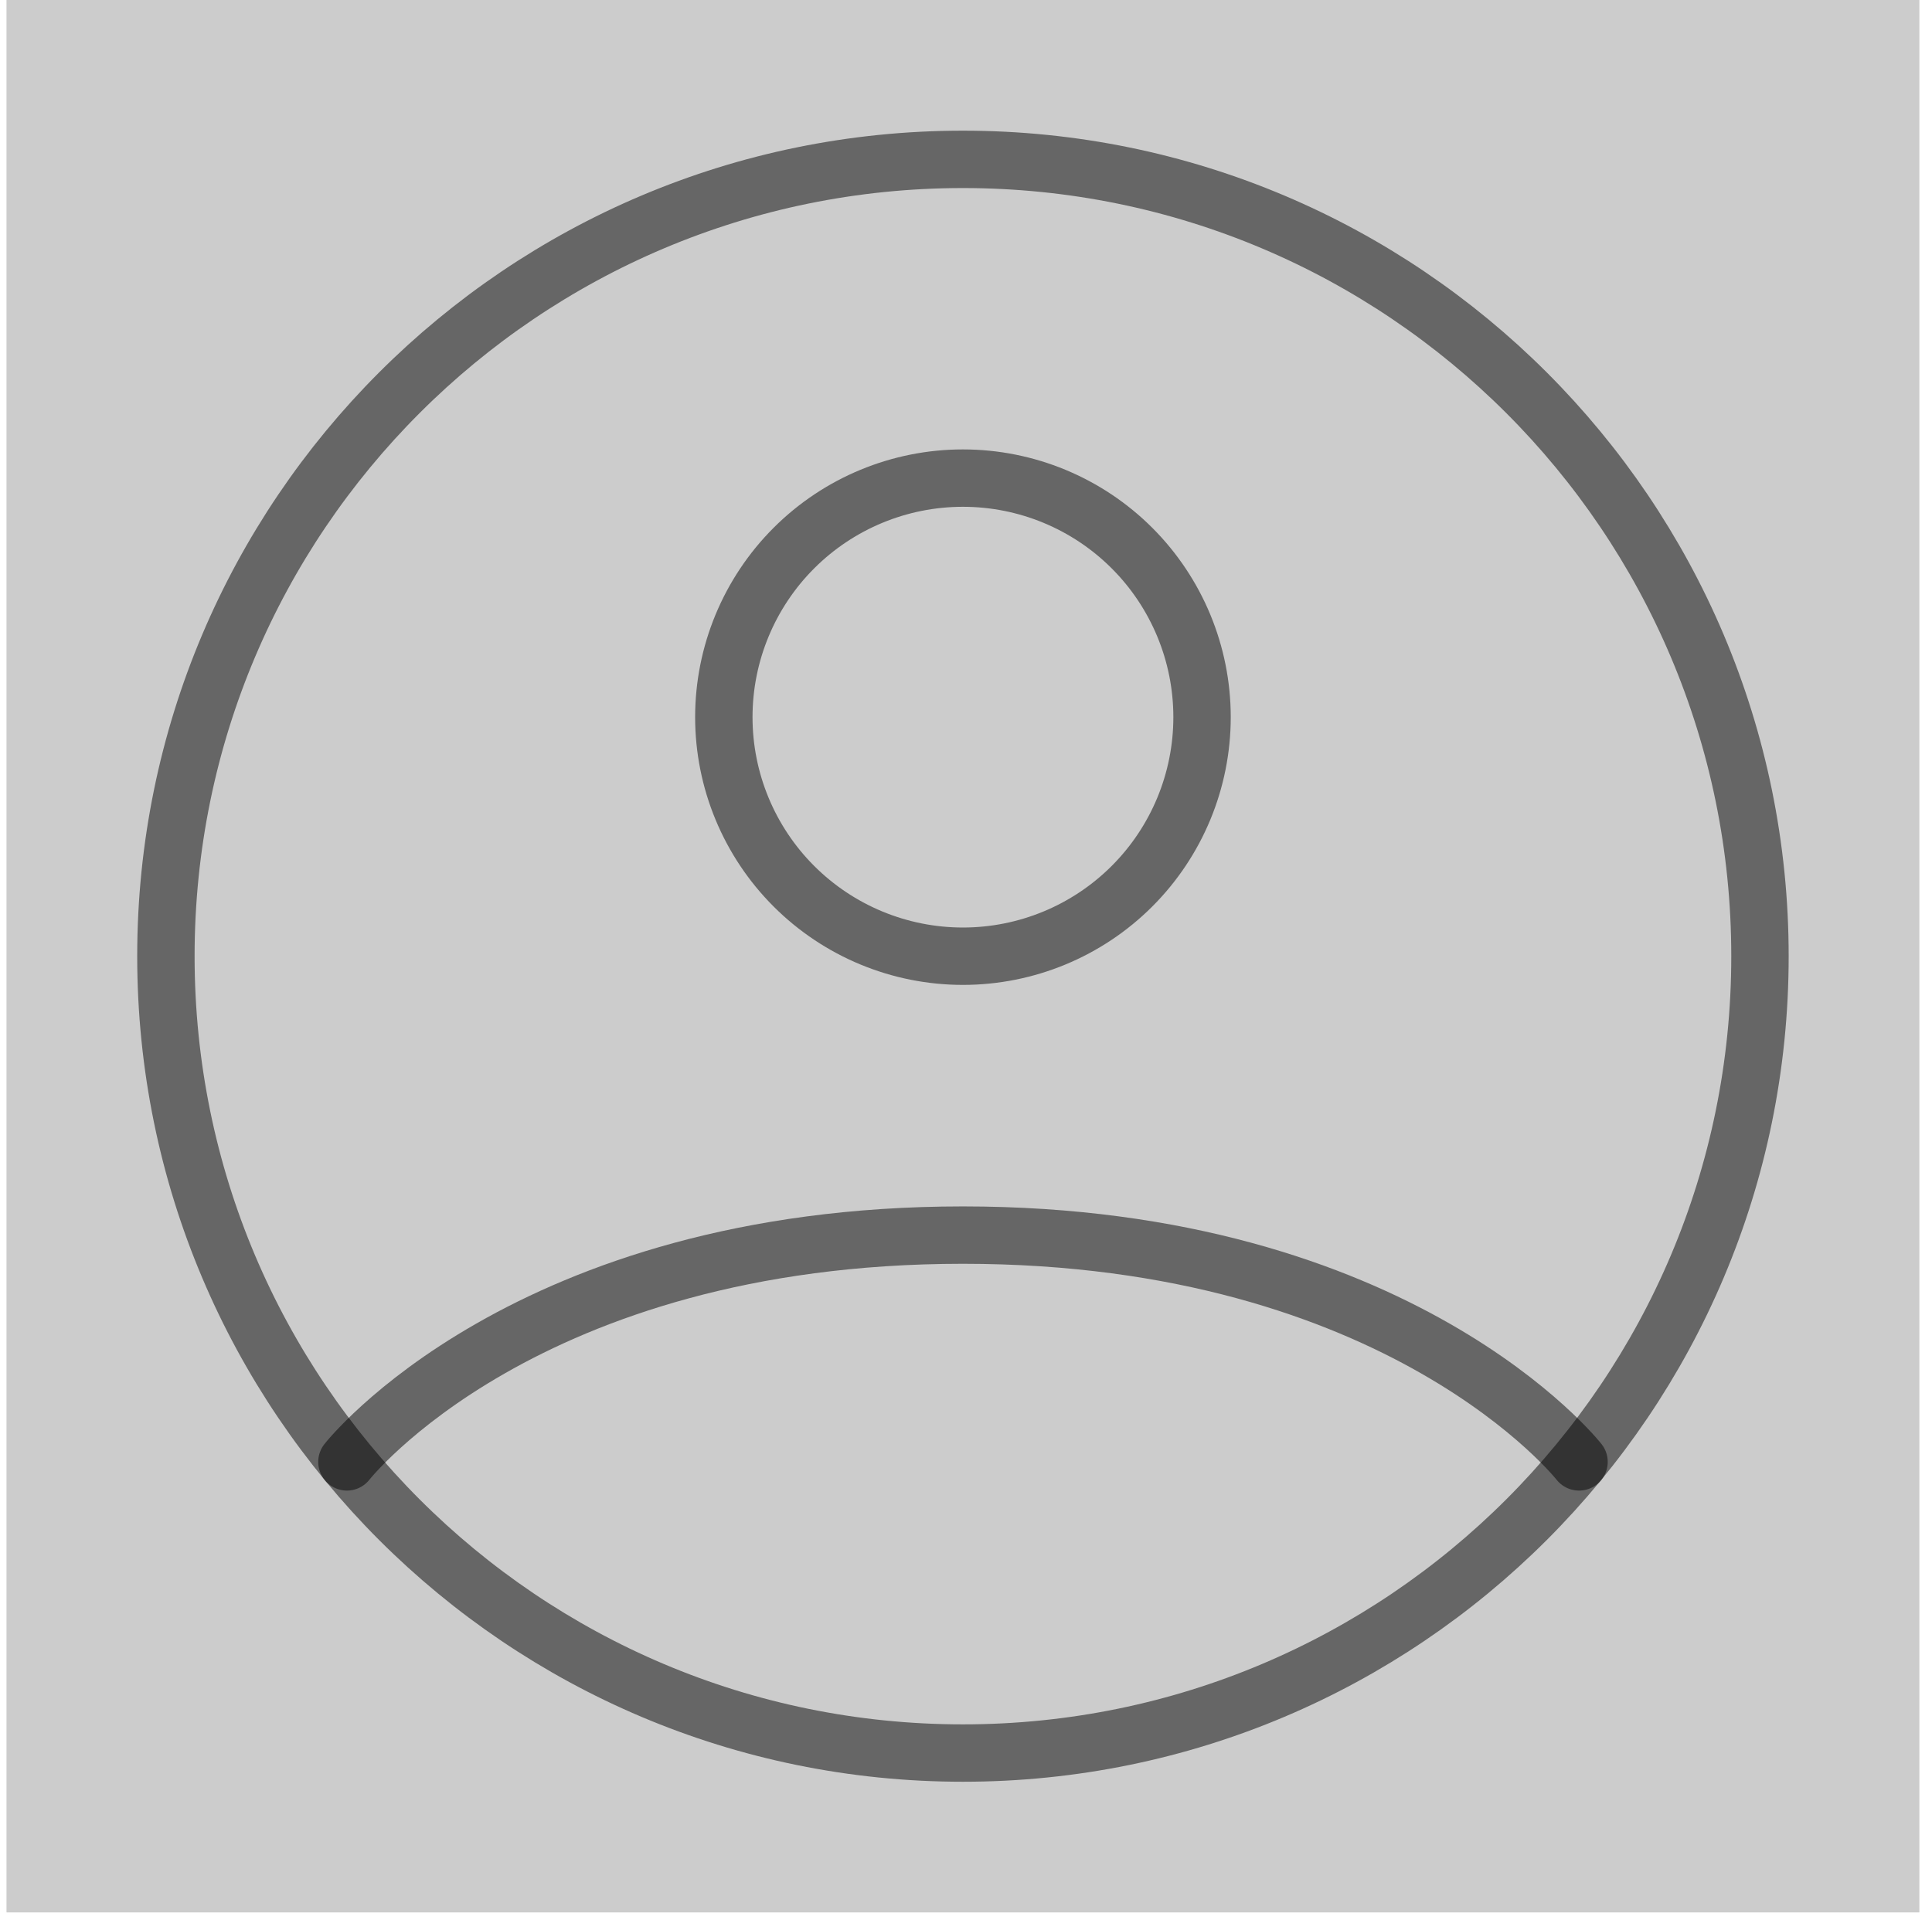
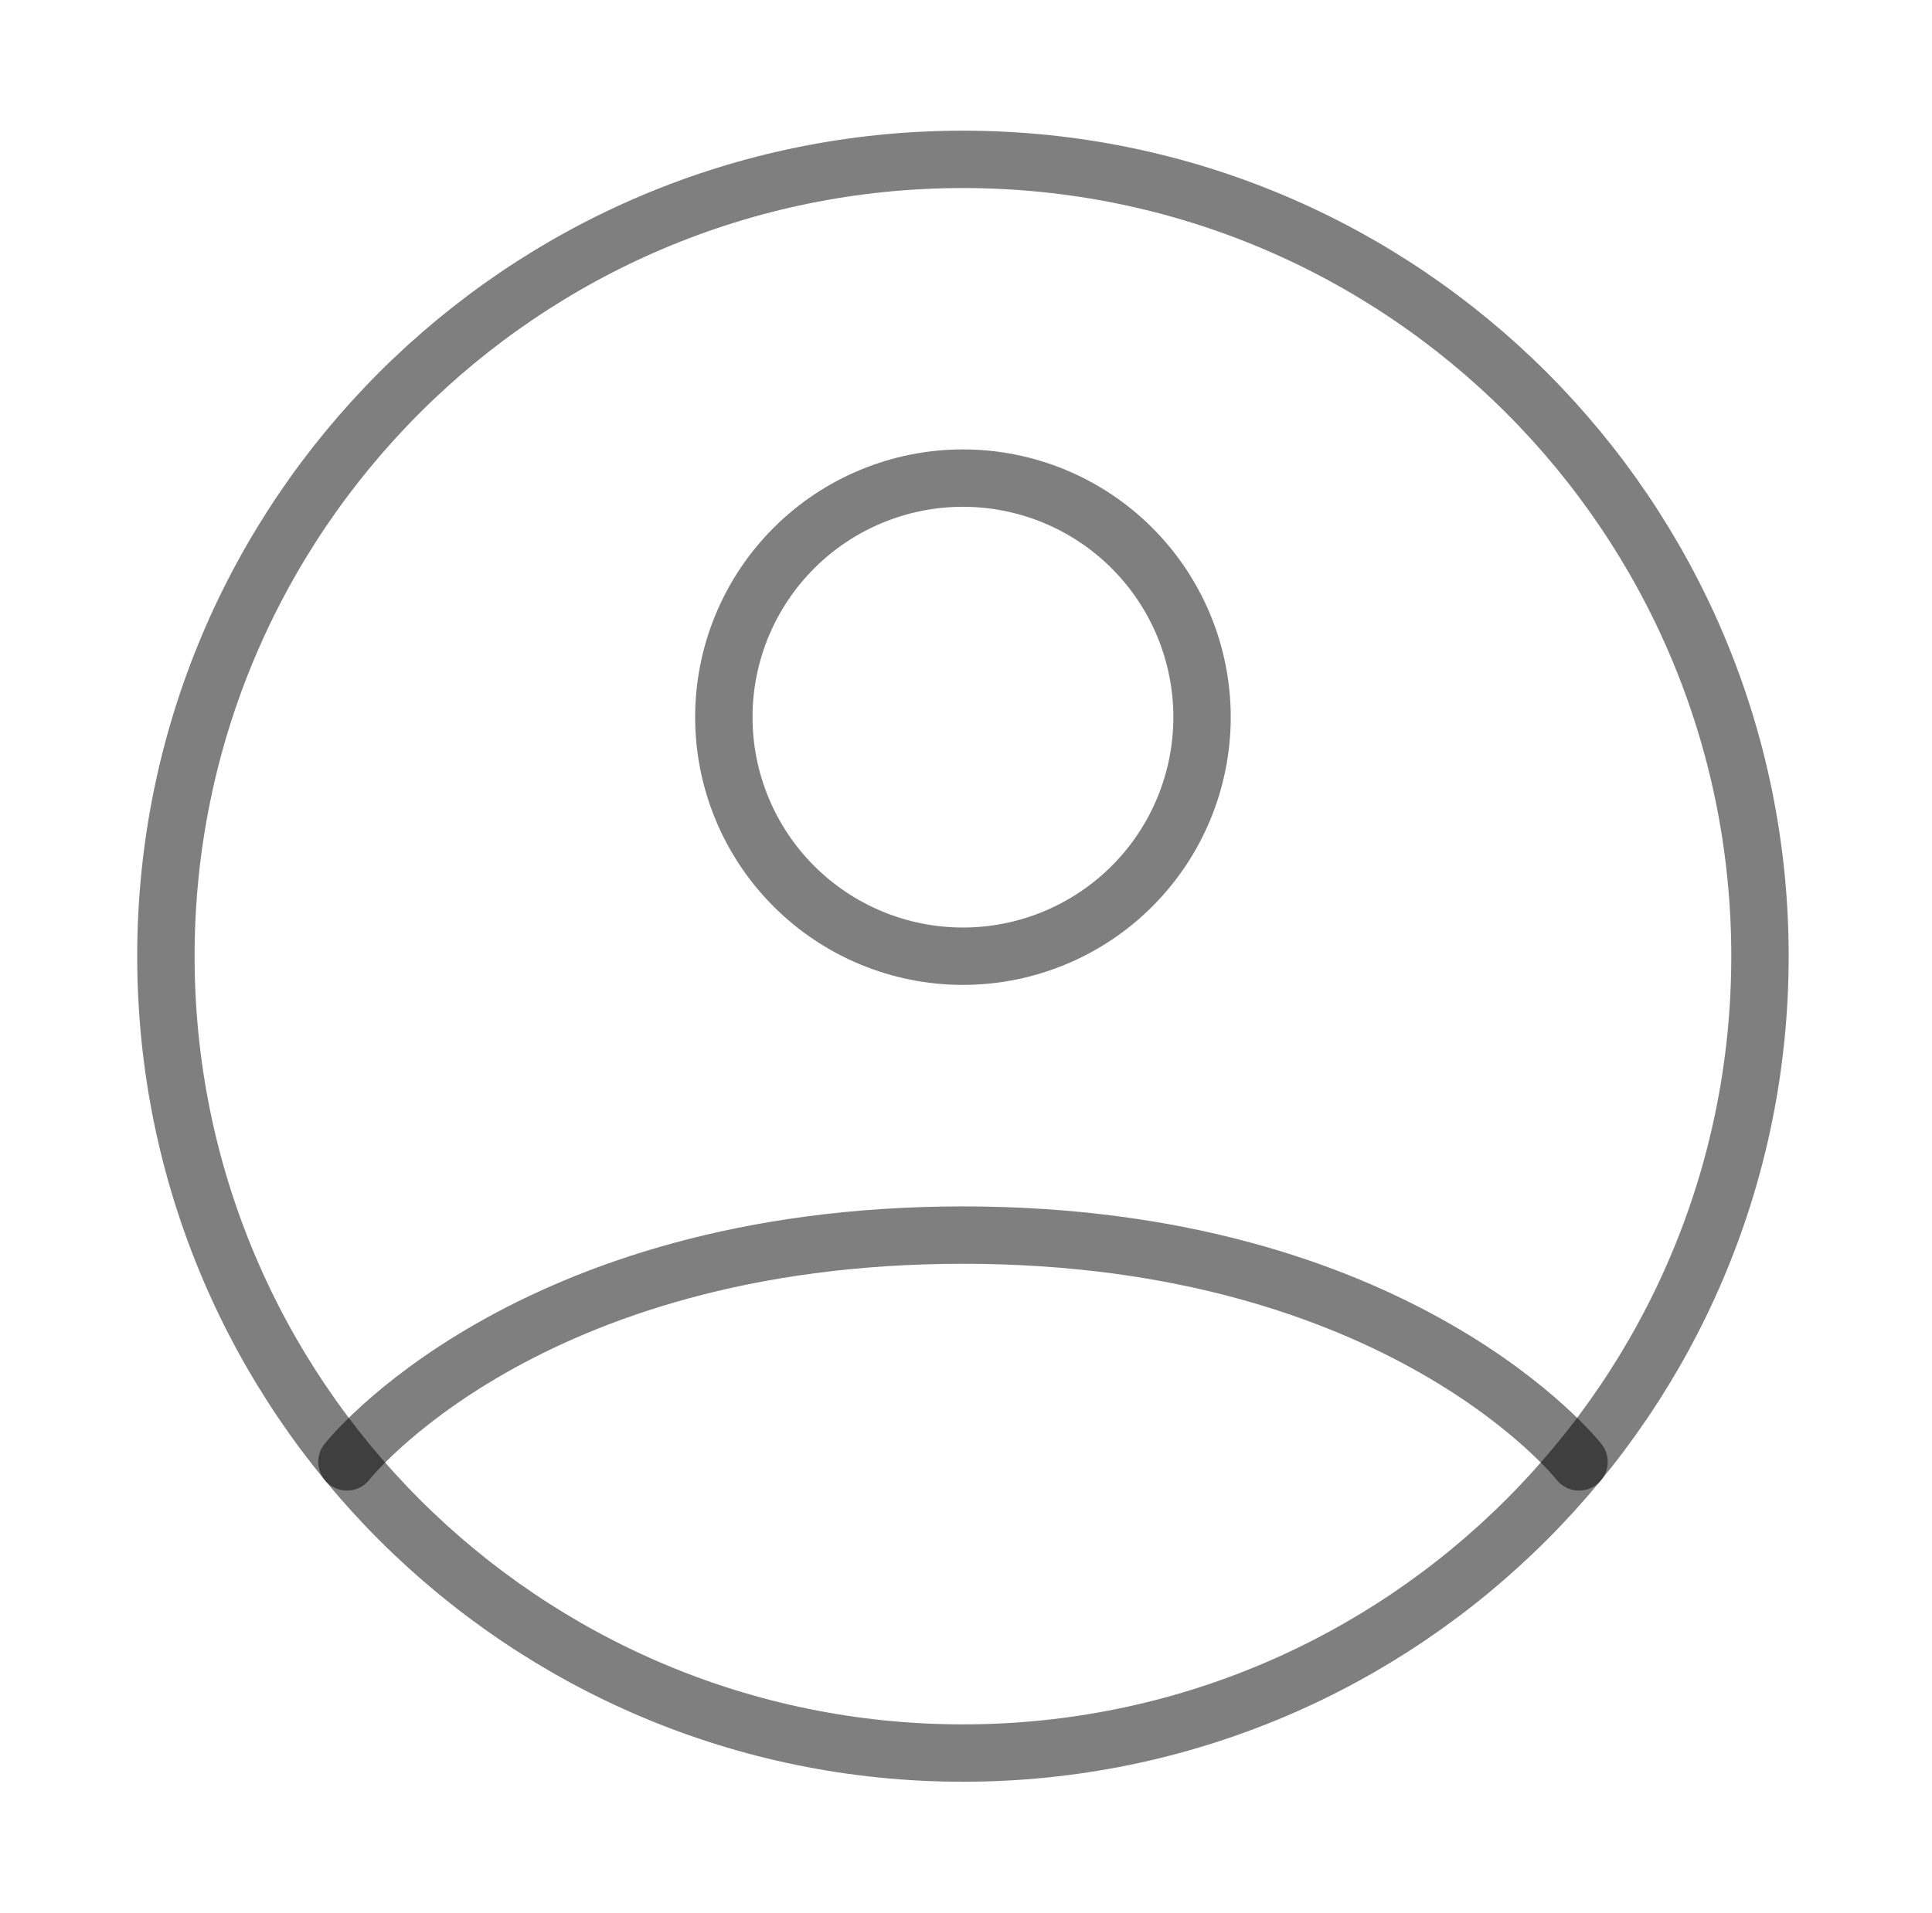
<svg xmlns="http://www.w3.org/2000/svg" width="101" height="100" viewBox="0 0 101 100" fill="none">
-   <rect width="100" height="100" transform="translate(0.339966)" fill="black" fill-opacity="0.2" />
  <path d="M50.34 8.333C27.328 8.333 8.673 26.988 8.673 50C8.673 73.013 27.328 91.667 50.34 91.667C73.353 91.667 92.007 73.013 92.007 50C92.007 26.988 73.353 8.333 50.34 8.333Z" stroke="black" stroke-opacity="0.5" stroke-width="3" stroke-linecap="round" stroke-linejoin="round" />
-   <path d="M18.136 76.442C18.136 76.442 27.423 64.583 50.34 64.583C73.257 64.583 82.548 76.442 82.548 76.442M50.34 50C53.655 50 56.835 48.683 59.179 46.339C61.523 43.995 62.84 40.815 62.84 37.5C62.84 34.185 61.523 31.005 59.179 28.661C56.835 26.317 53.655 25 50.34 25C47.025 25 43.845 26.317 41.501 28.661C39.157 31.005 37.84 34.185 37.84 37.5C37.84 40.815 39.157 43.995 41.501 46.339C43.845 48.683 47.025 50 50.34 50Z" stroke="black" stroke-opacity="0.5" stroke-width="3" stroke-linecap="round" stroke-linejoin="round" />
+   <path d="M18.136 76.442C18.136 76.442 27.423 64.583 50.34 64.583C73.257 64.583 82.548 76.442 82.548 76.442M50.34 50C53.655 50 56.834 48.683 59.179 46.339C61.523 43.995 62.84 40.815 62.84 37.5C62.84 34.185 61.523 31.005 59.179 28.661C56.834 26.317 53.655 25 50.34 25C47.025 25 43.845 26.317 41.501 28.661C39.157 31.005 37.84 34.185 37.84 37.5C37.84 40.815 39.157 43.995 41.501 46.339C43.845 48.683 47.025 50 50.34 50Z" stroke="black" stroke-opacity="0.5" stroke-width="3" stroke-linecap="round" stroke-linejoin="round" />
</svg>
